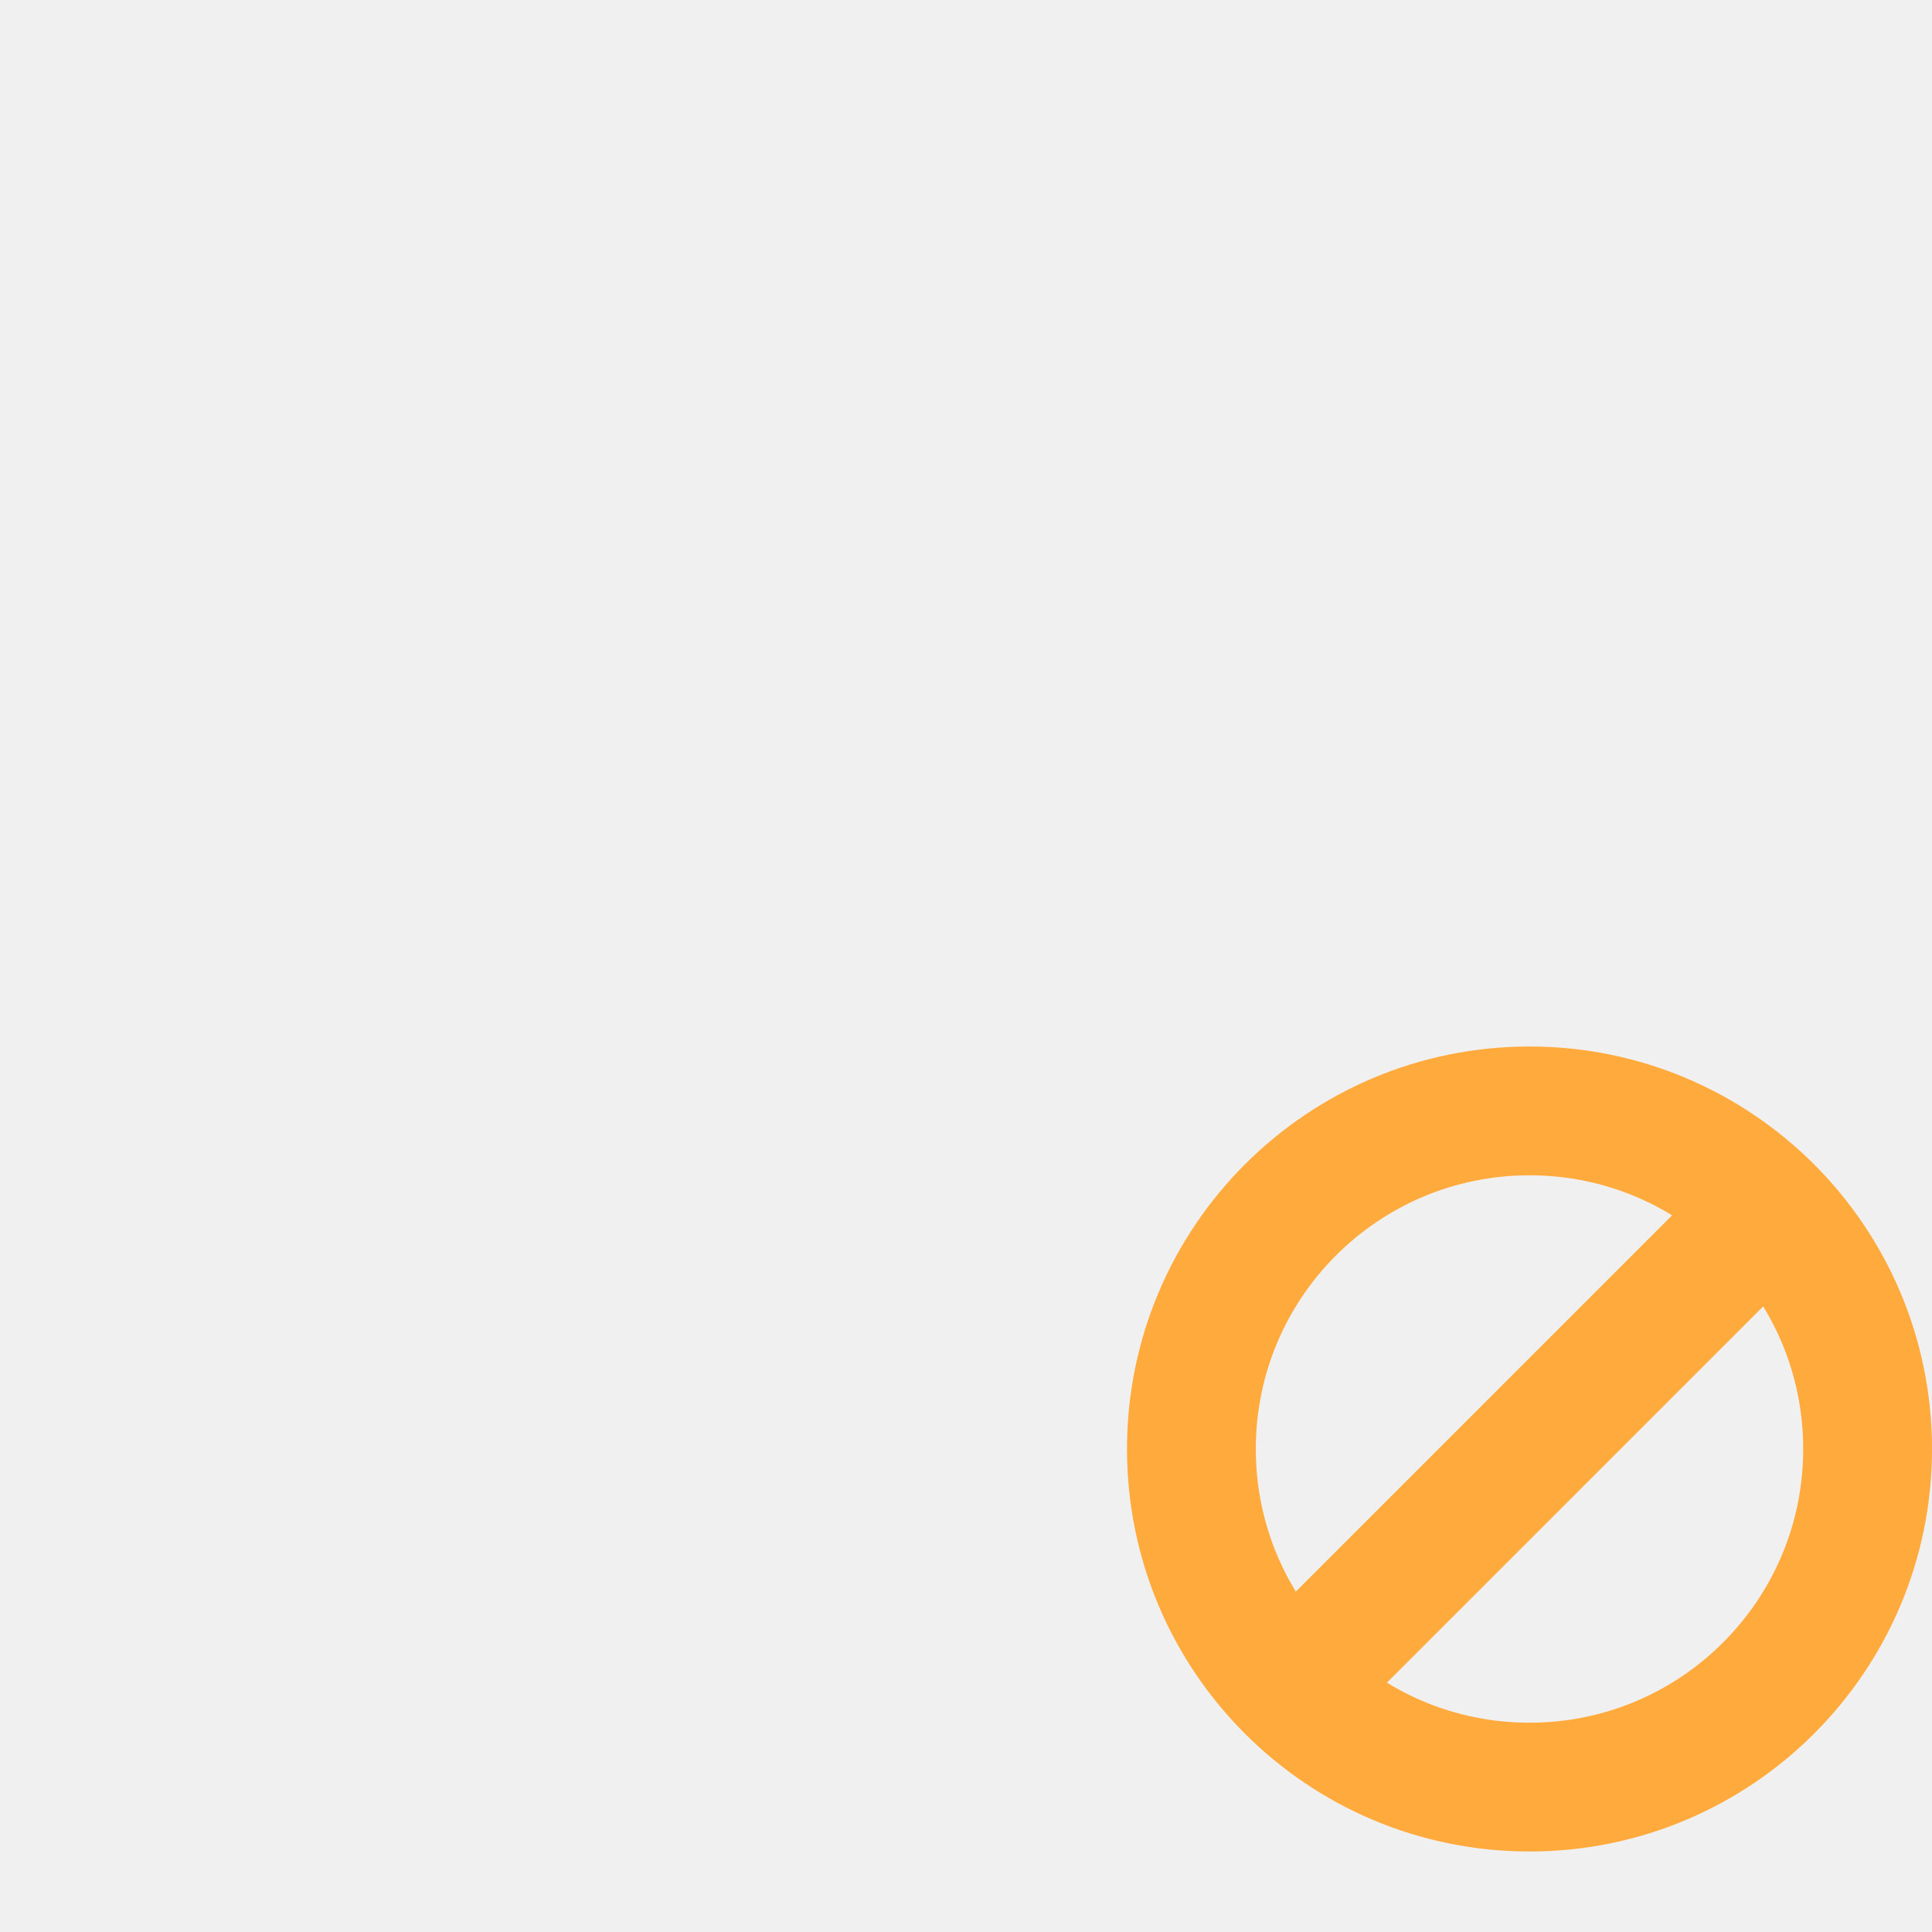
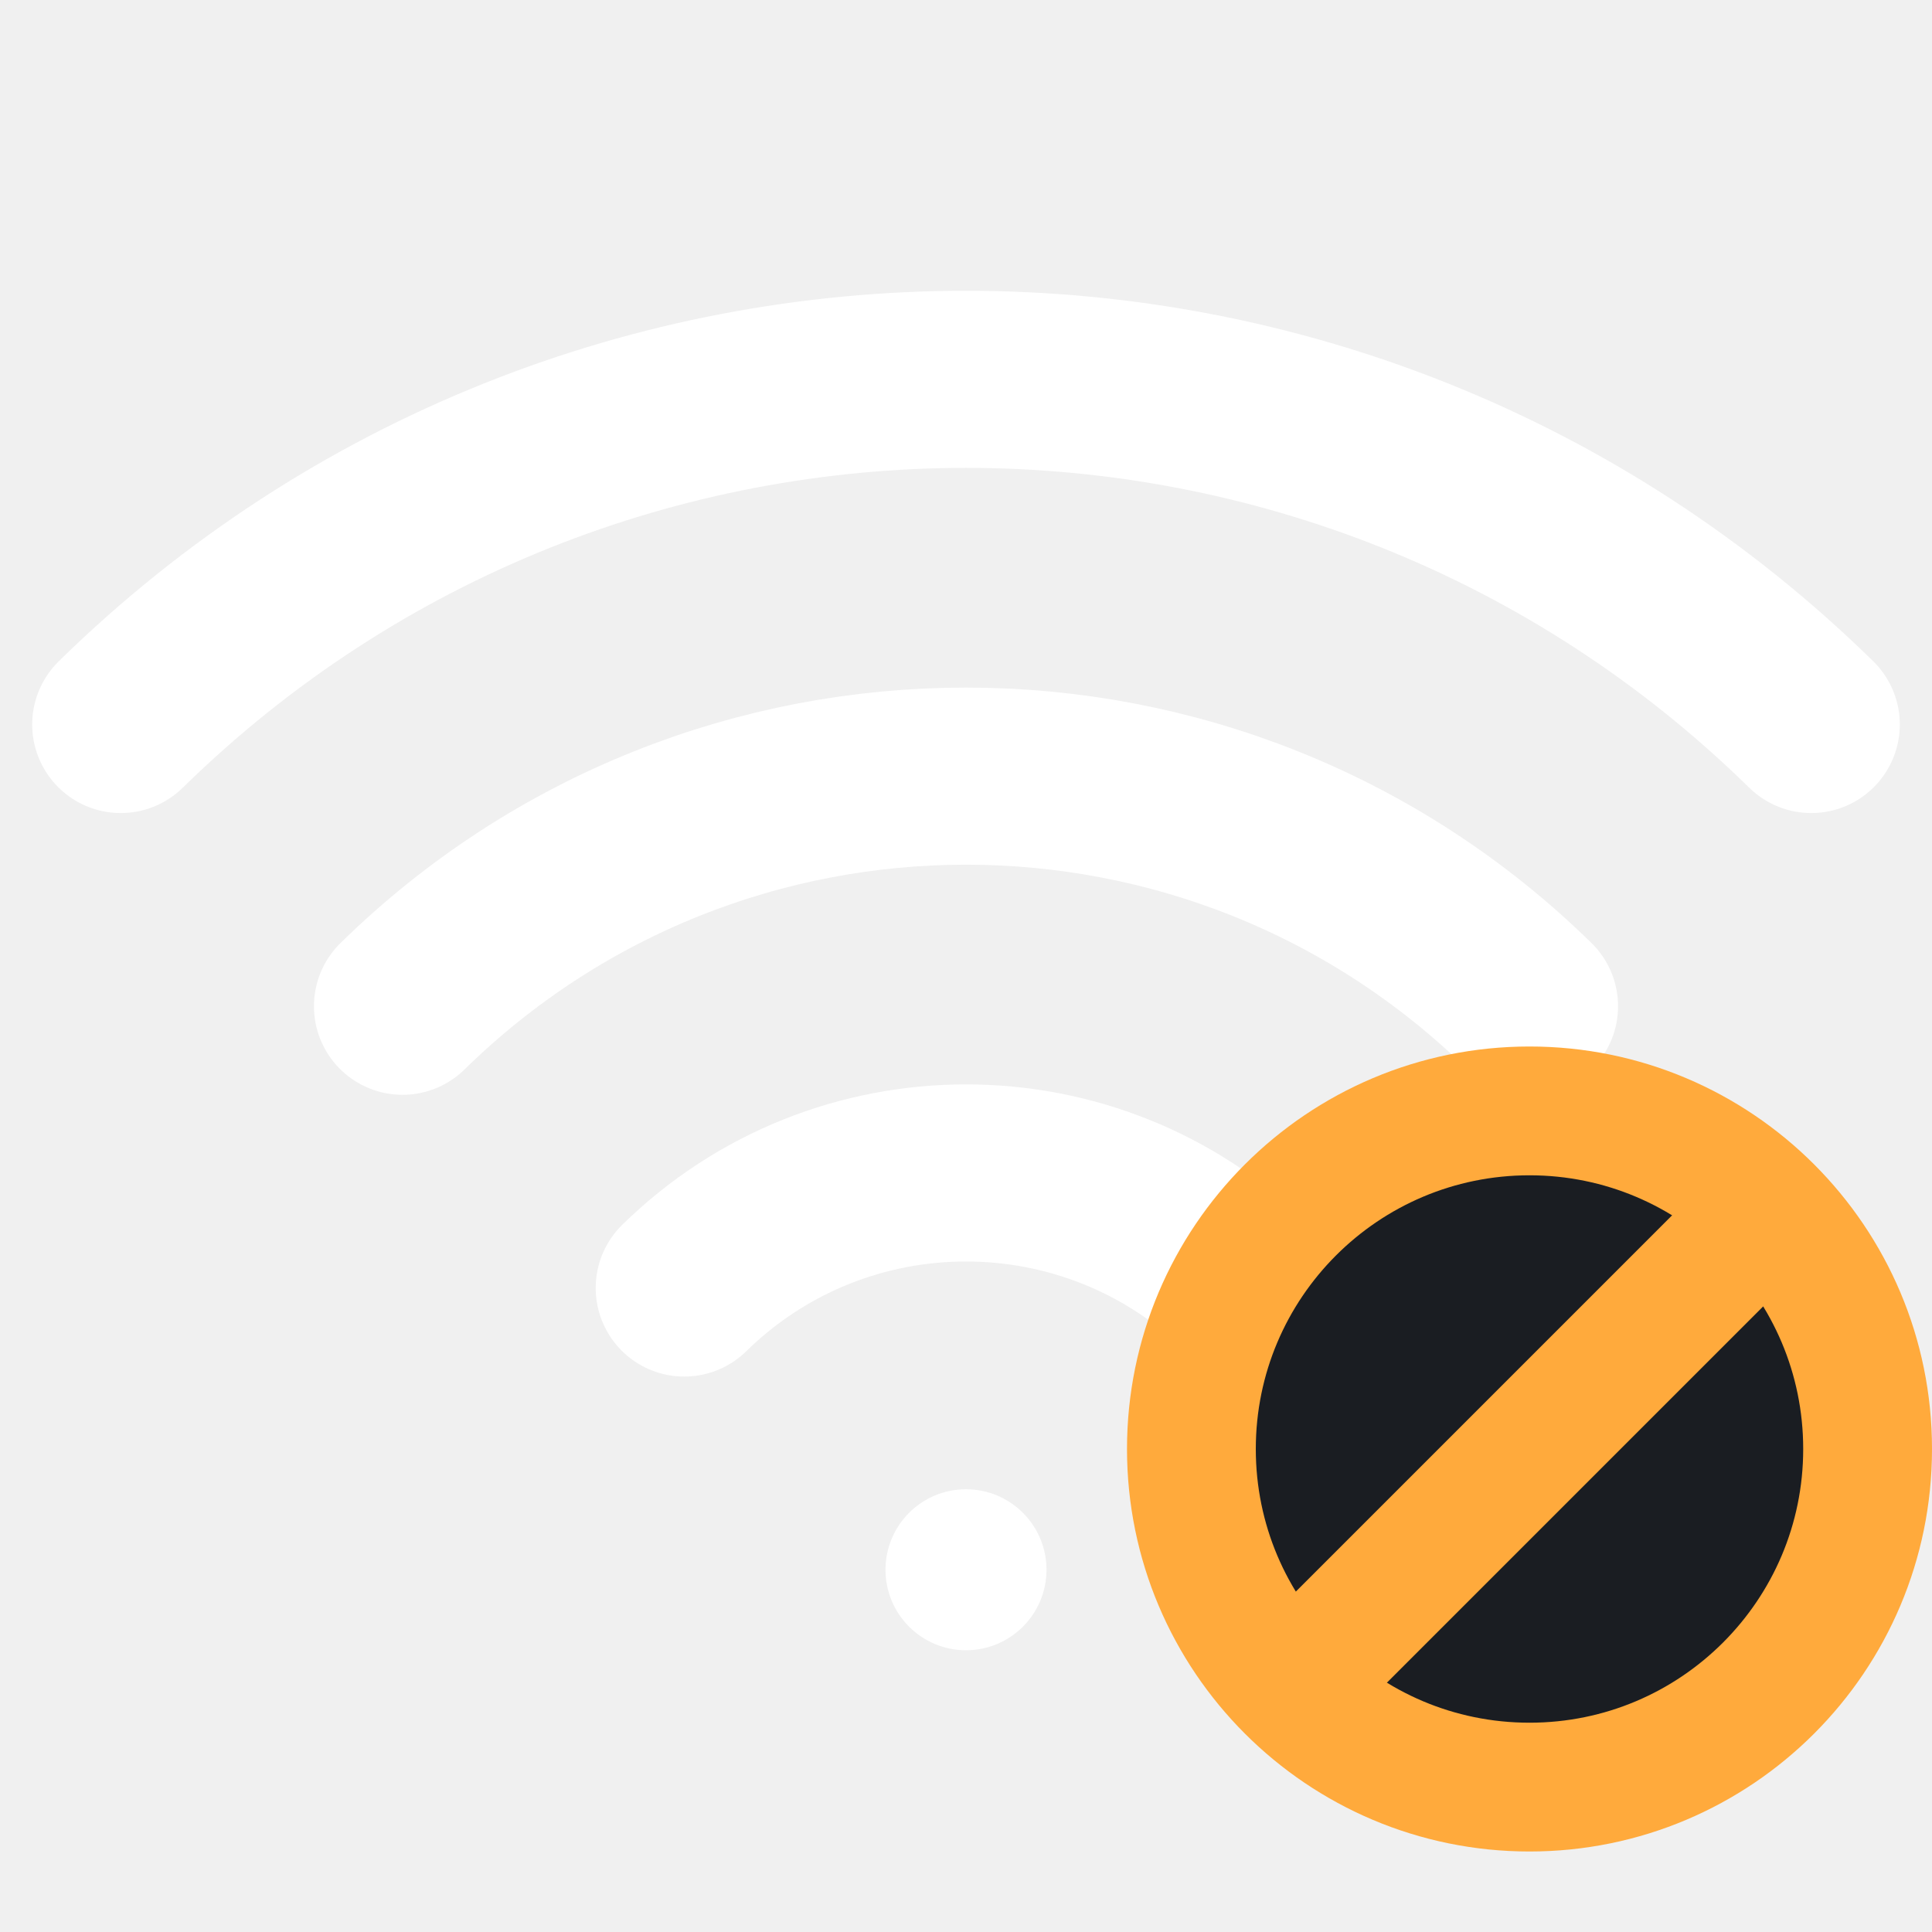
<svg xmlns="http://www.w3.org/2000/svg" width="24" height="24" viewBox="0 0 24 24" fill="none" stroke="#fff" stroke-width="2.2" stroke-linecap="round" stroke-linejoin="round">
-   <circle cx="19" cy="18" r="4.2" stroke="#ffaa3c" stroke-width="1.6" />
+   <circle cx="12" cy="19.5" r="1" fill="#fff" stroke="none" />
+   <path d="M8.5 16a5 5 0 0 1 7 0" />
+   <path d="M5 12.5a10 10 0 0 1 14 0" />
+   <path d="M1.5 9a15 15 0 0 1 21 0" />
+   <circle cx="19" cy="18" r="4.2" fill="#1a1d22" stroke="#ffaa3c" stroke-width="1.6" />
  <path d="M16.2 20.8l5.6-5.6" stroke="#ffaa3c" stroke-width="1.6" />
</svg>
